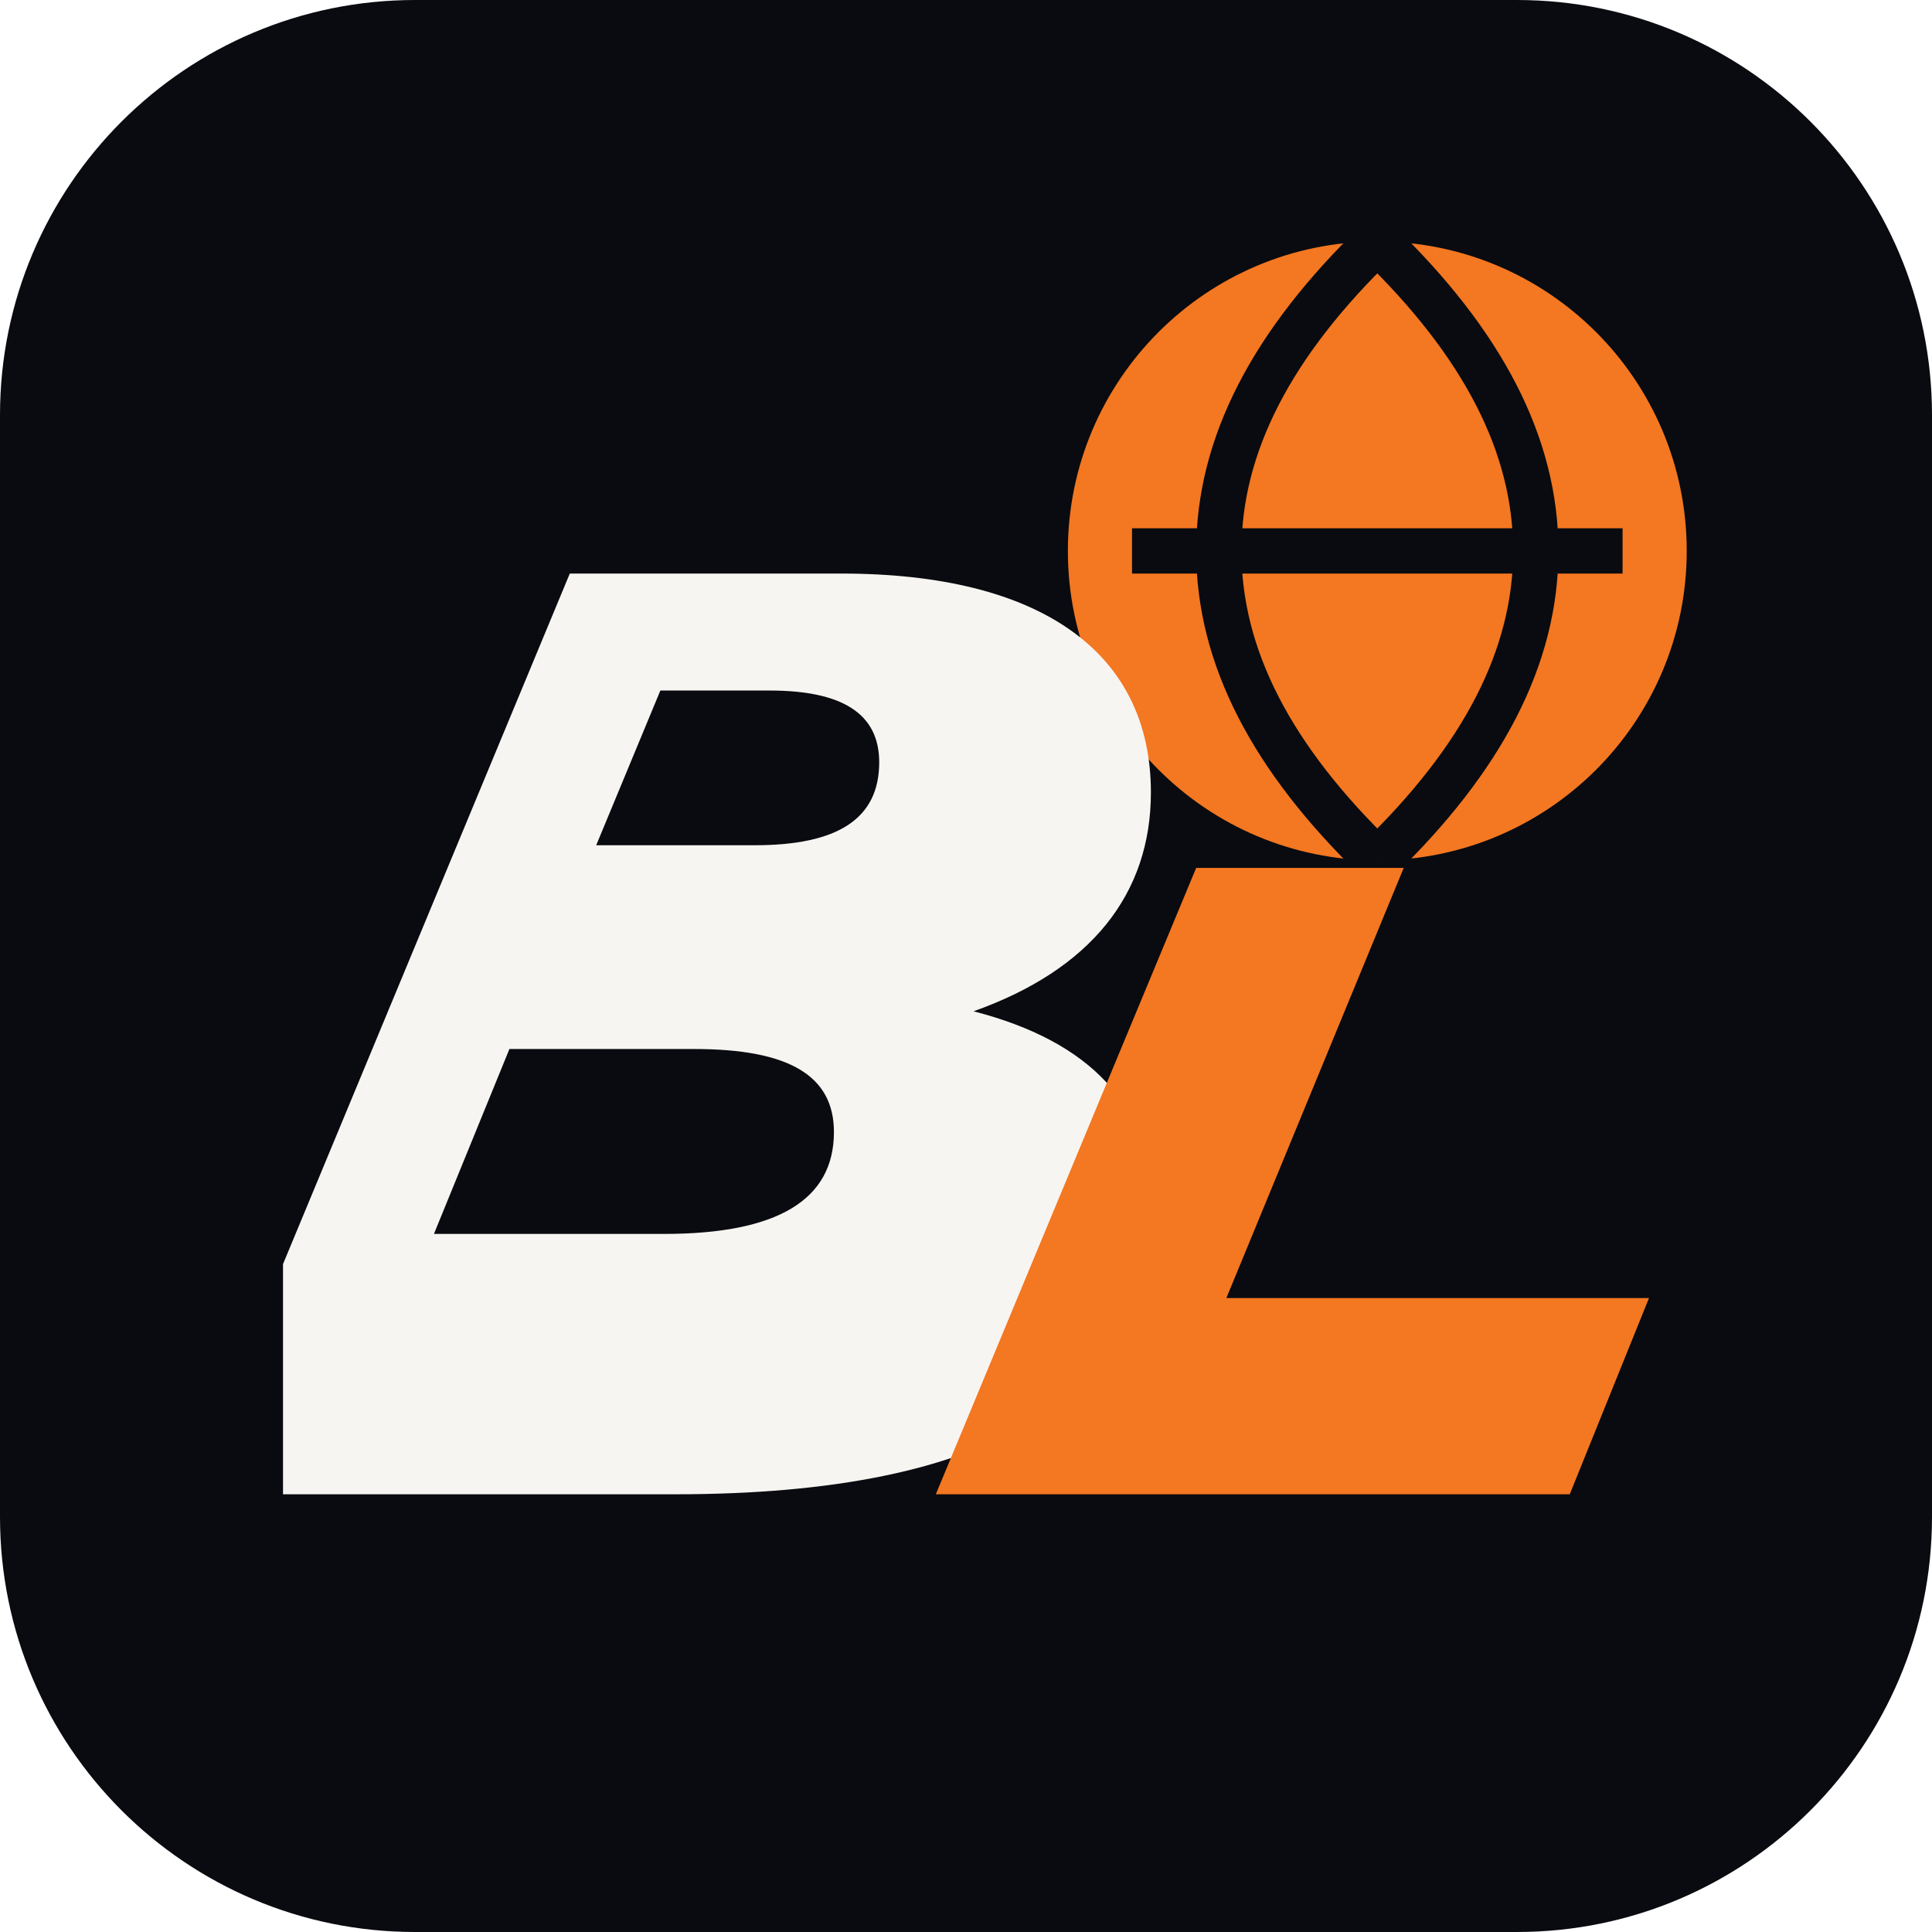
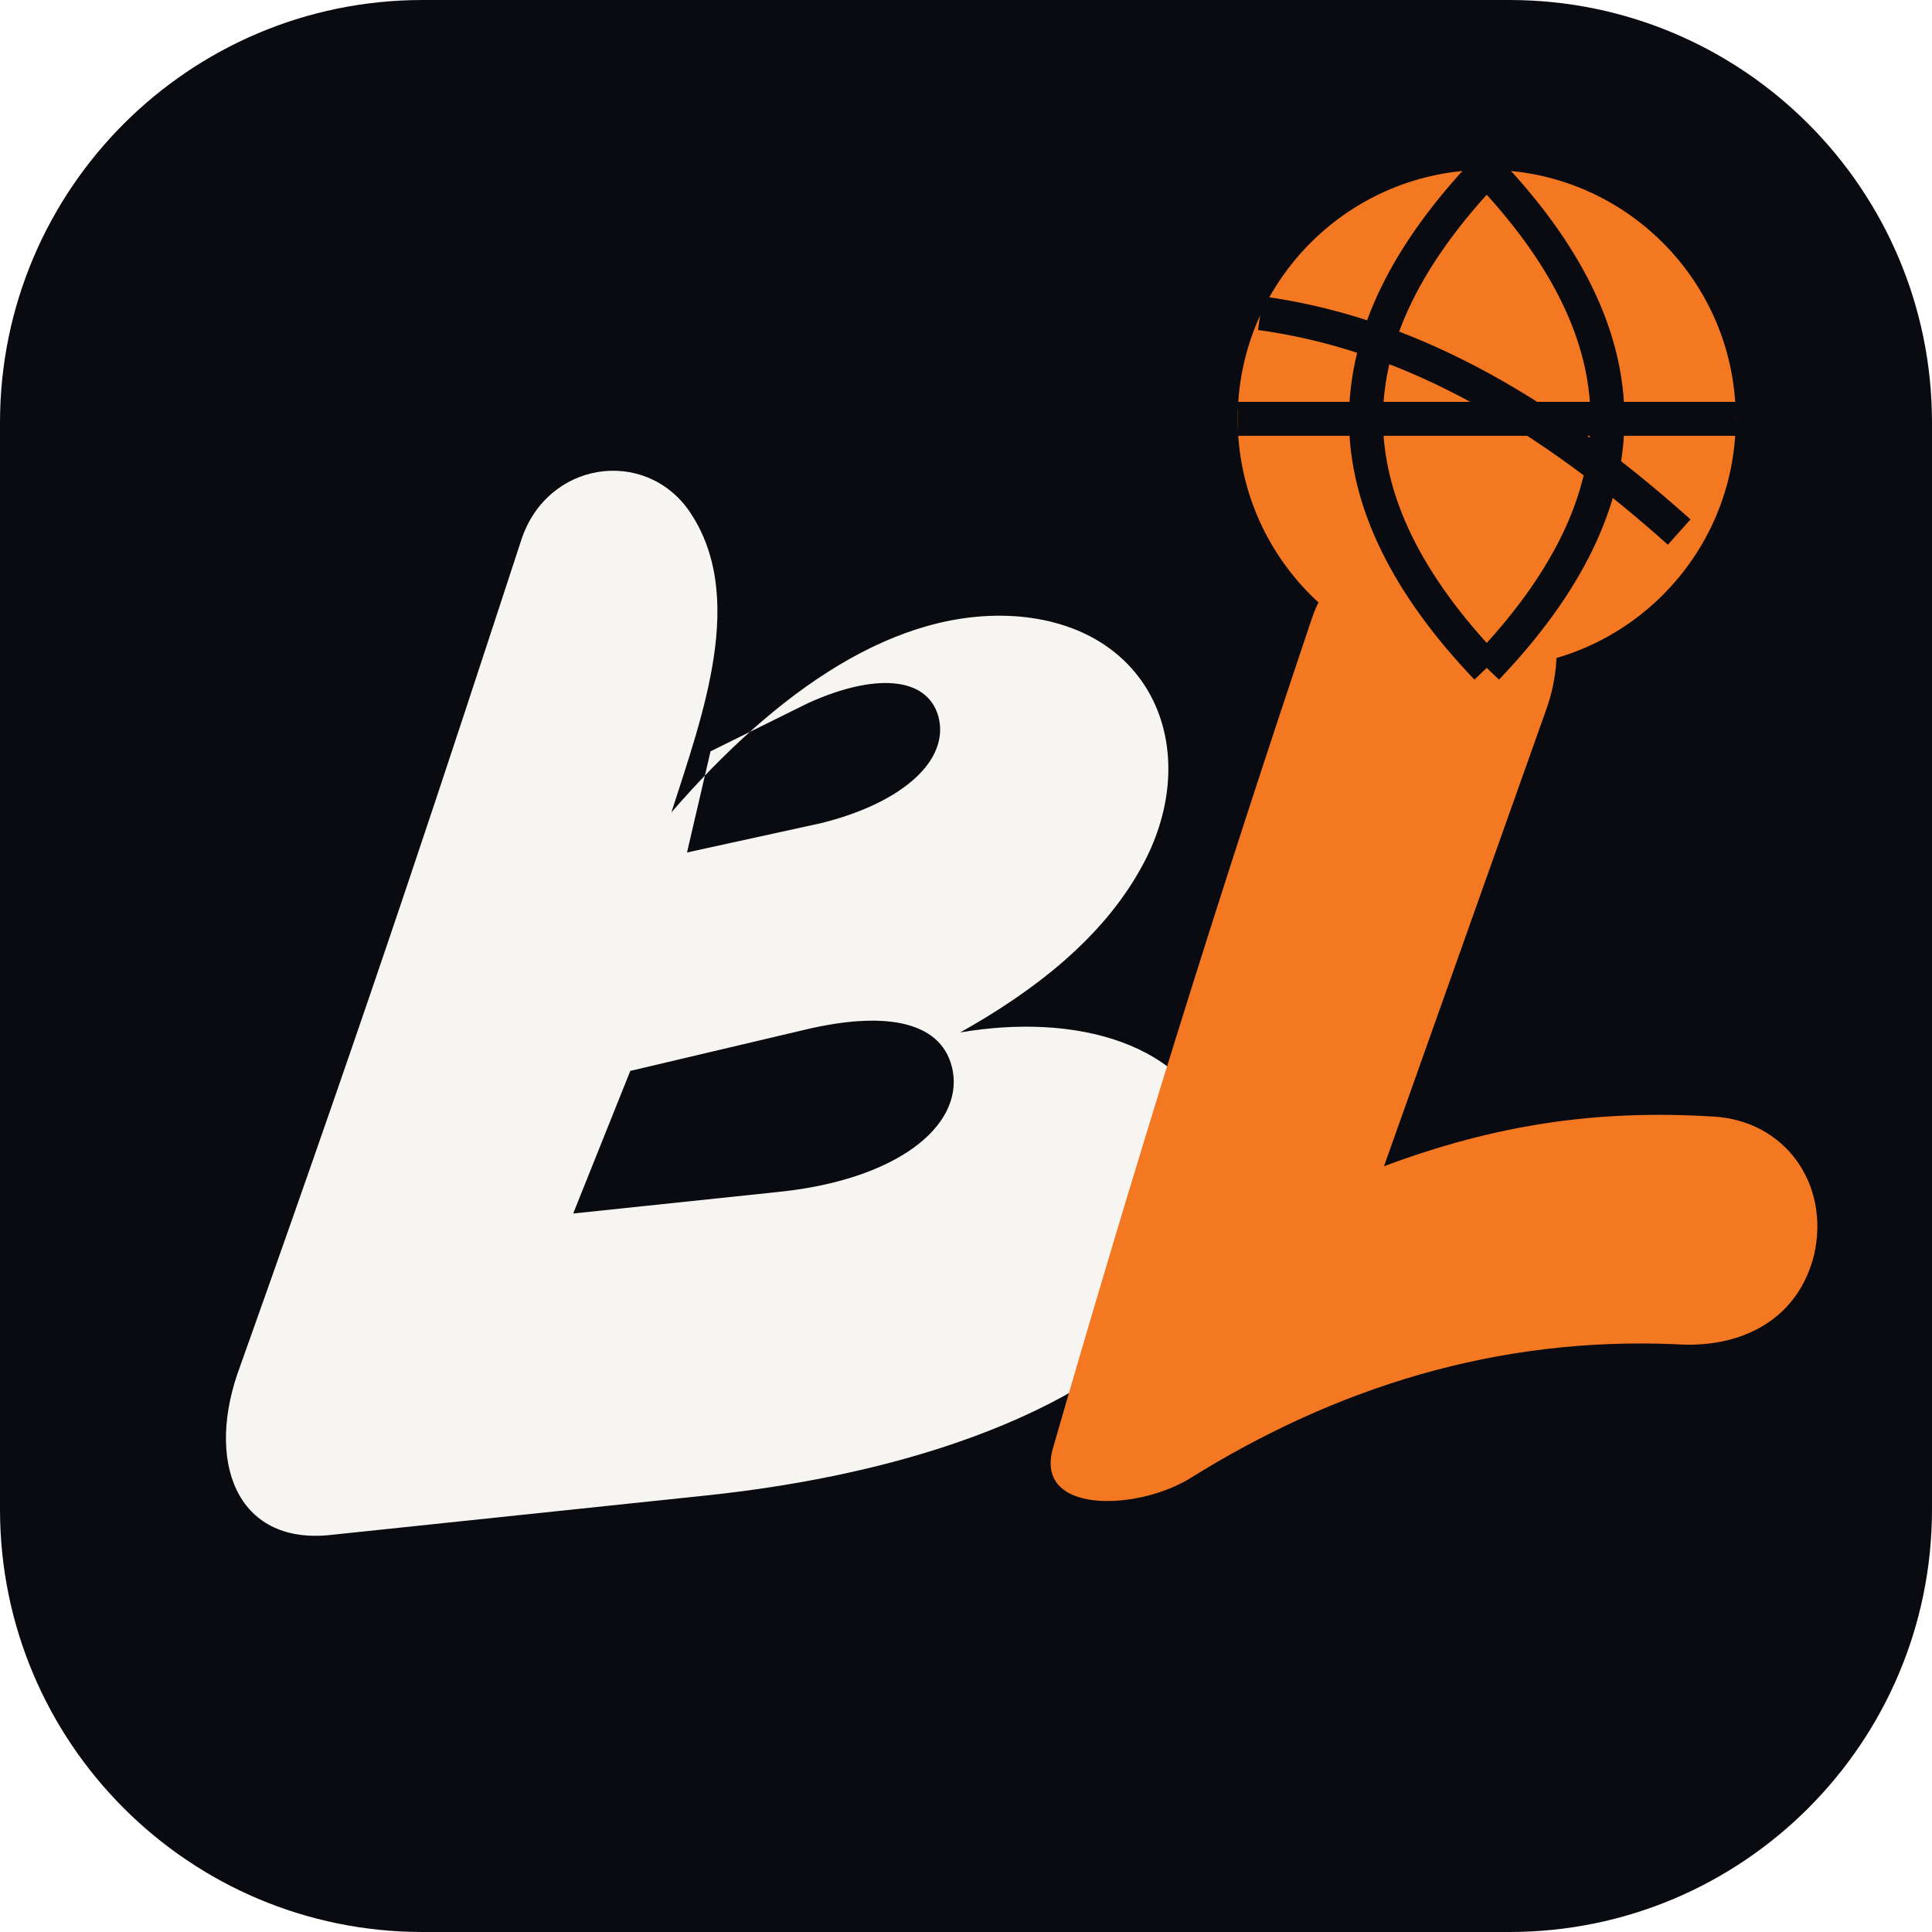
<svg xmlns="http://www.w3.org/2000/svg" viewBox="0 0 512 512">
-   <rect width="512" height="512" rx="110" fill="#090b10" />
-   <circle cx="365" cy="146" r="82" fill="#f47721" />
-   <path d="M300 146h130M365 64c-28 27-42 54-42 82s14 55 42 82M365 64c28 27 42 54 42 82s-14 55-42 82" fill="none" stroke="#090b10" stroke-width="12" />
-   <path d="M75 335l76-183h72c53 0 82 21 82 58 0 27-16 47-47 58 31 8 47 25 47 51 0 51-42 77-126 77H75zm83-111h42c22 0 33-7 33-22 0-13-10-19-29-19h-29l-17 41zm-43 103h61c30 0 45-9 45-27 0-15-12-22-37-22h-49l-20 49z" fill="#f7f5f1" />
-   <path d="M248 396l69-166h55l-47 114h112l-21 52H248z" fill="#f47721" />
+   <rect width="512" height="512" rx="112" fill="#090b10" />
+   <g transform="rotate(-6 250 260)">
+     <path d="M54 342C101 244 125 190 151 132c9-20 35-21 45-3 13 24-2 54-13 79 31-29 65-48 97-42 36 7 45 42 25 70-12 17-31 29-52 38 31-2 60 9 65 35 8 44-48 80-145 80H73c-25 0-31-23-19-47zm92-31h55c31 0 50-12 49-27-1-13-15-18-38-15l-47 6-19 36zm40-92 36-4c22-3 36-13 34-25-2-11-16-13-34-7l-27 10-9 26z" fill="#f7f5f1" />
+     <path d="M266 386c28-69 58-139 91-211 8-18 30-27 48-17 17 10 20 30 11 48l-55 115c31-8 58-9 88-4 19 3 29 21 23 39-6 17-22 23-39 20-47-7-91 2-132 22-15 7-42 5-35-12z" fill="#f47721" />
+   </g>
+   <circle cx="394" cy="111" r="66" fill="#f47721" />
+   <path d="M328 111h132M394 45c-21 22-32 44-32 66s11 44 32 66M394 45c21 22 32 44 32 66s-11 44-32 66" fill="none" stroke="#090b10" stroke-width="9" />
+   <path d="M334 83c37 5 73 24 111 58" fill="none" stroke="#090b10" stroke-width="9" />
</svg>
